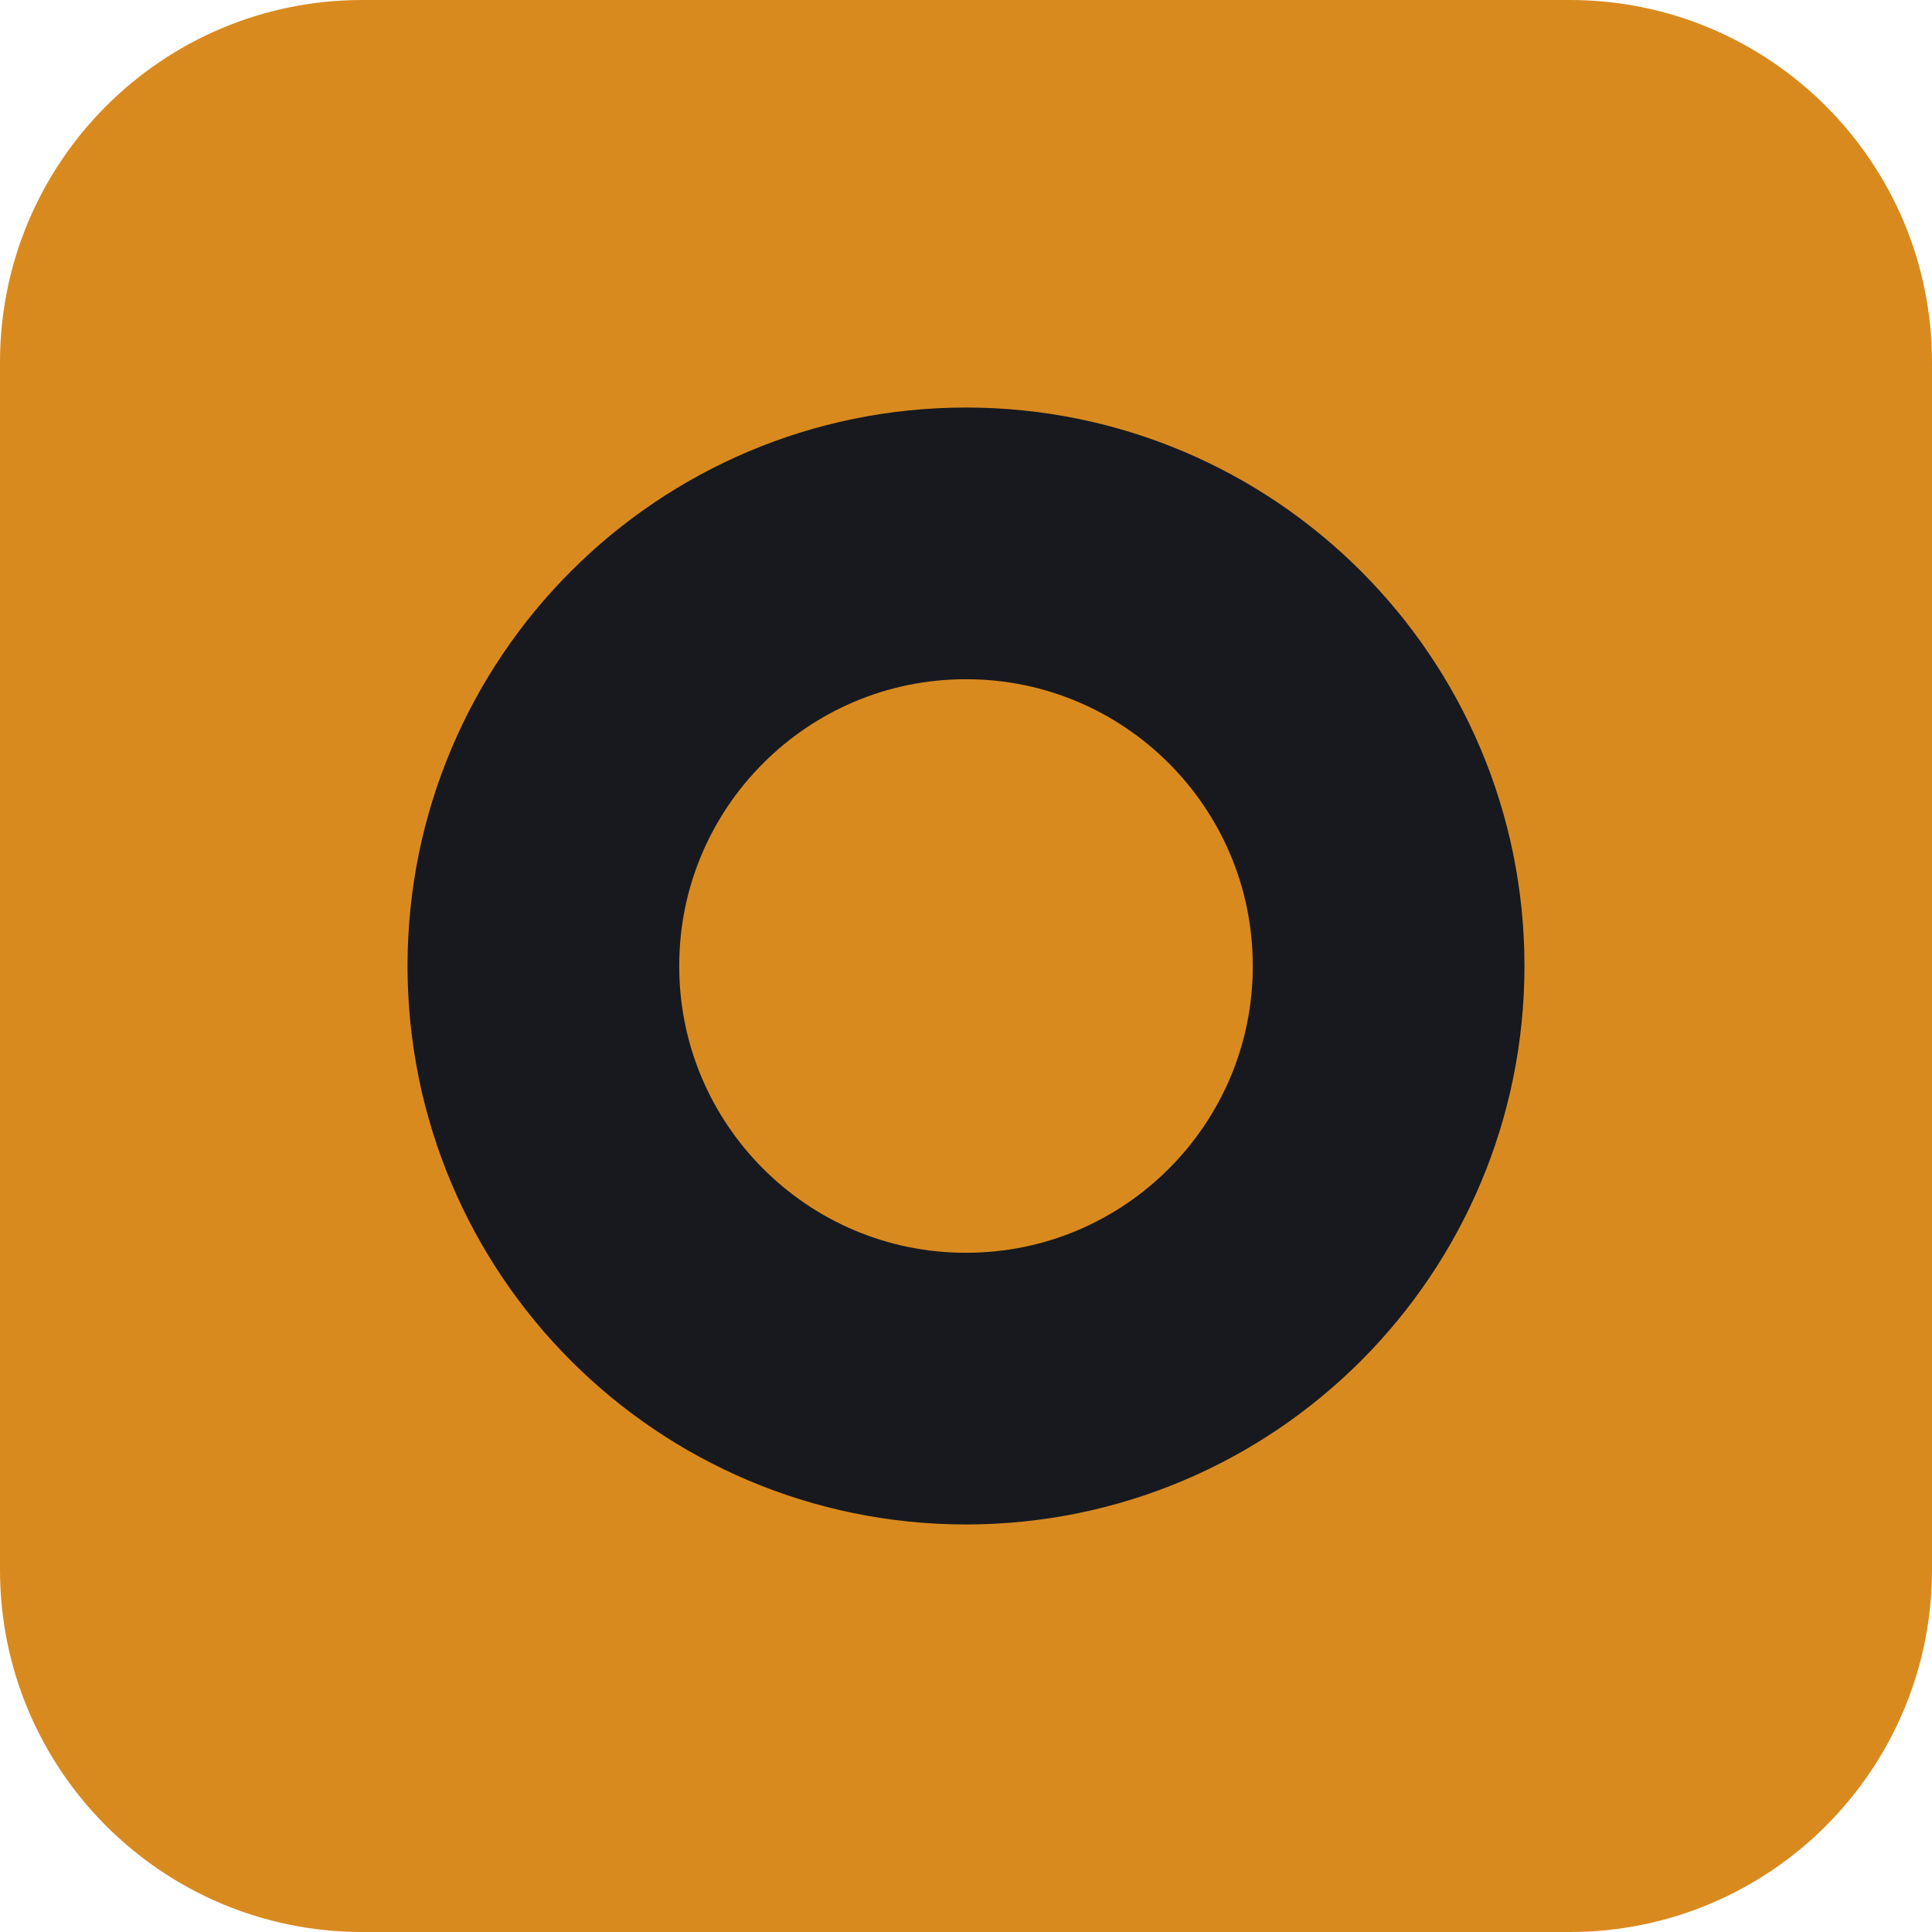
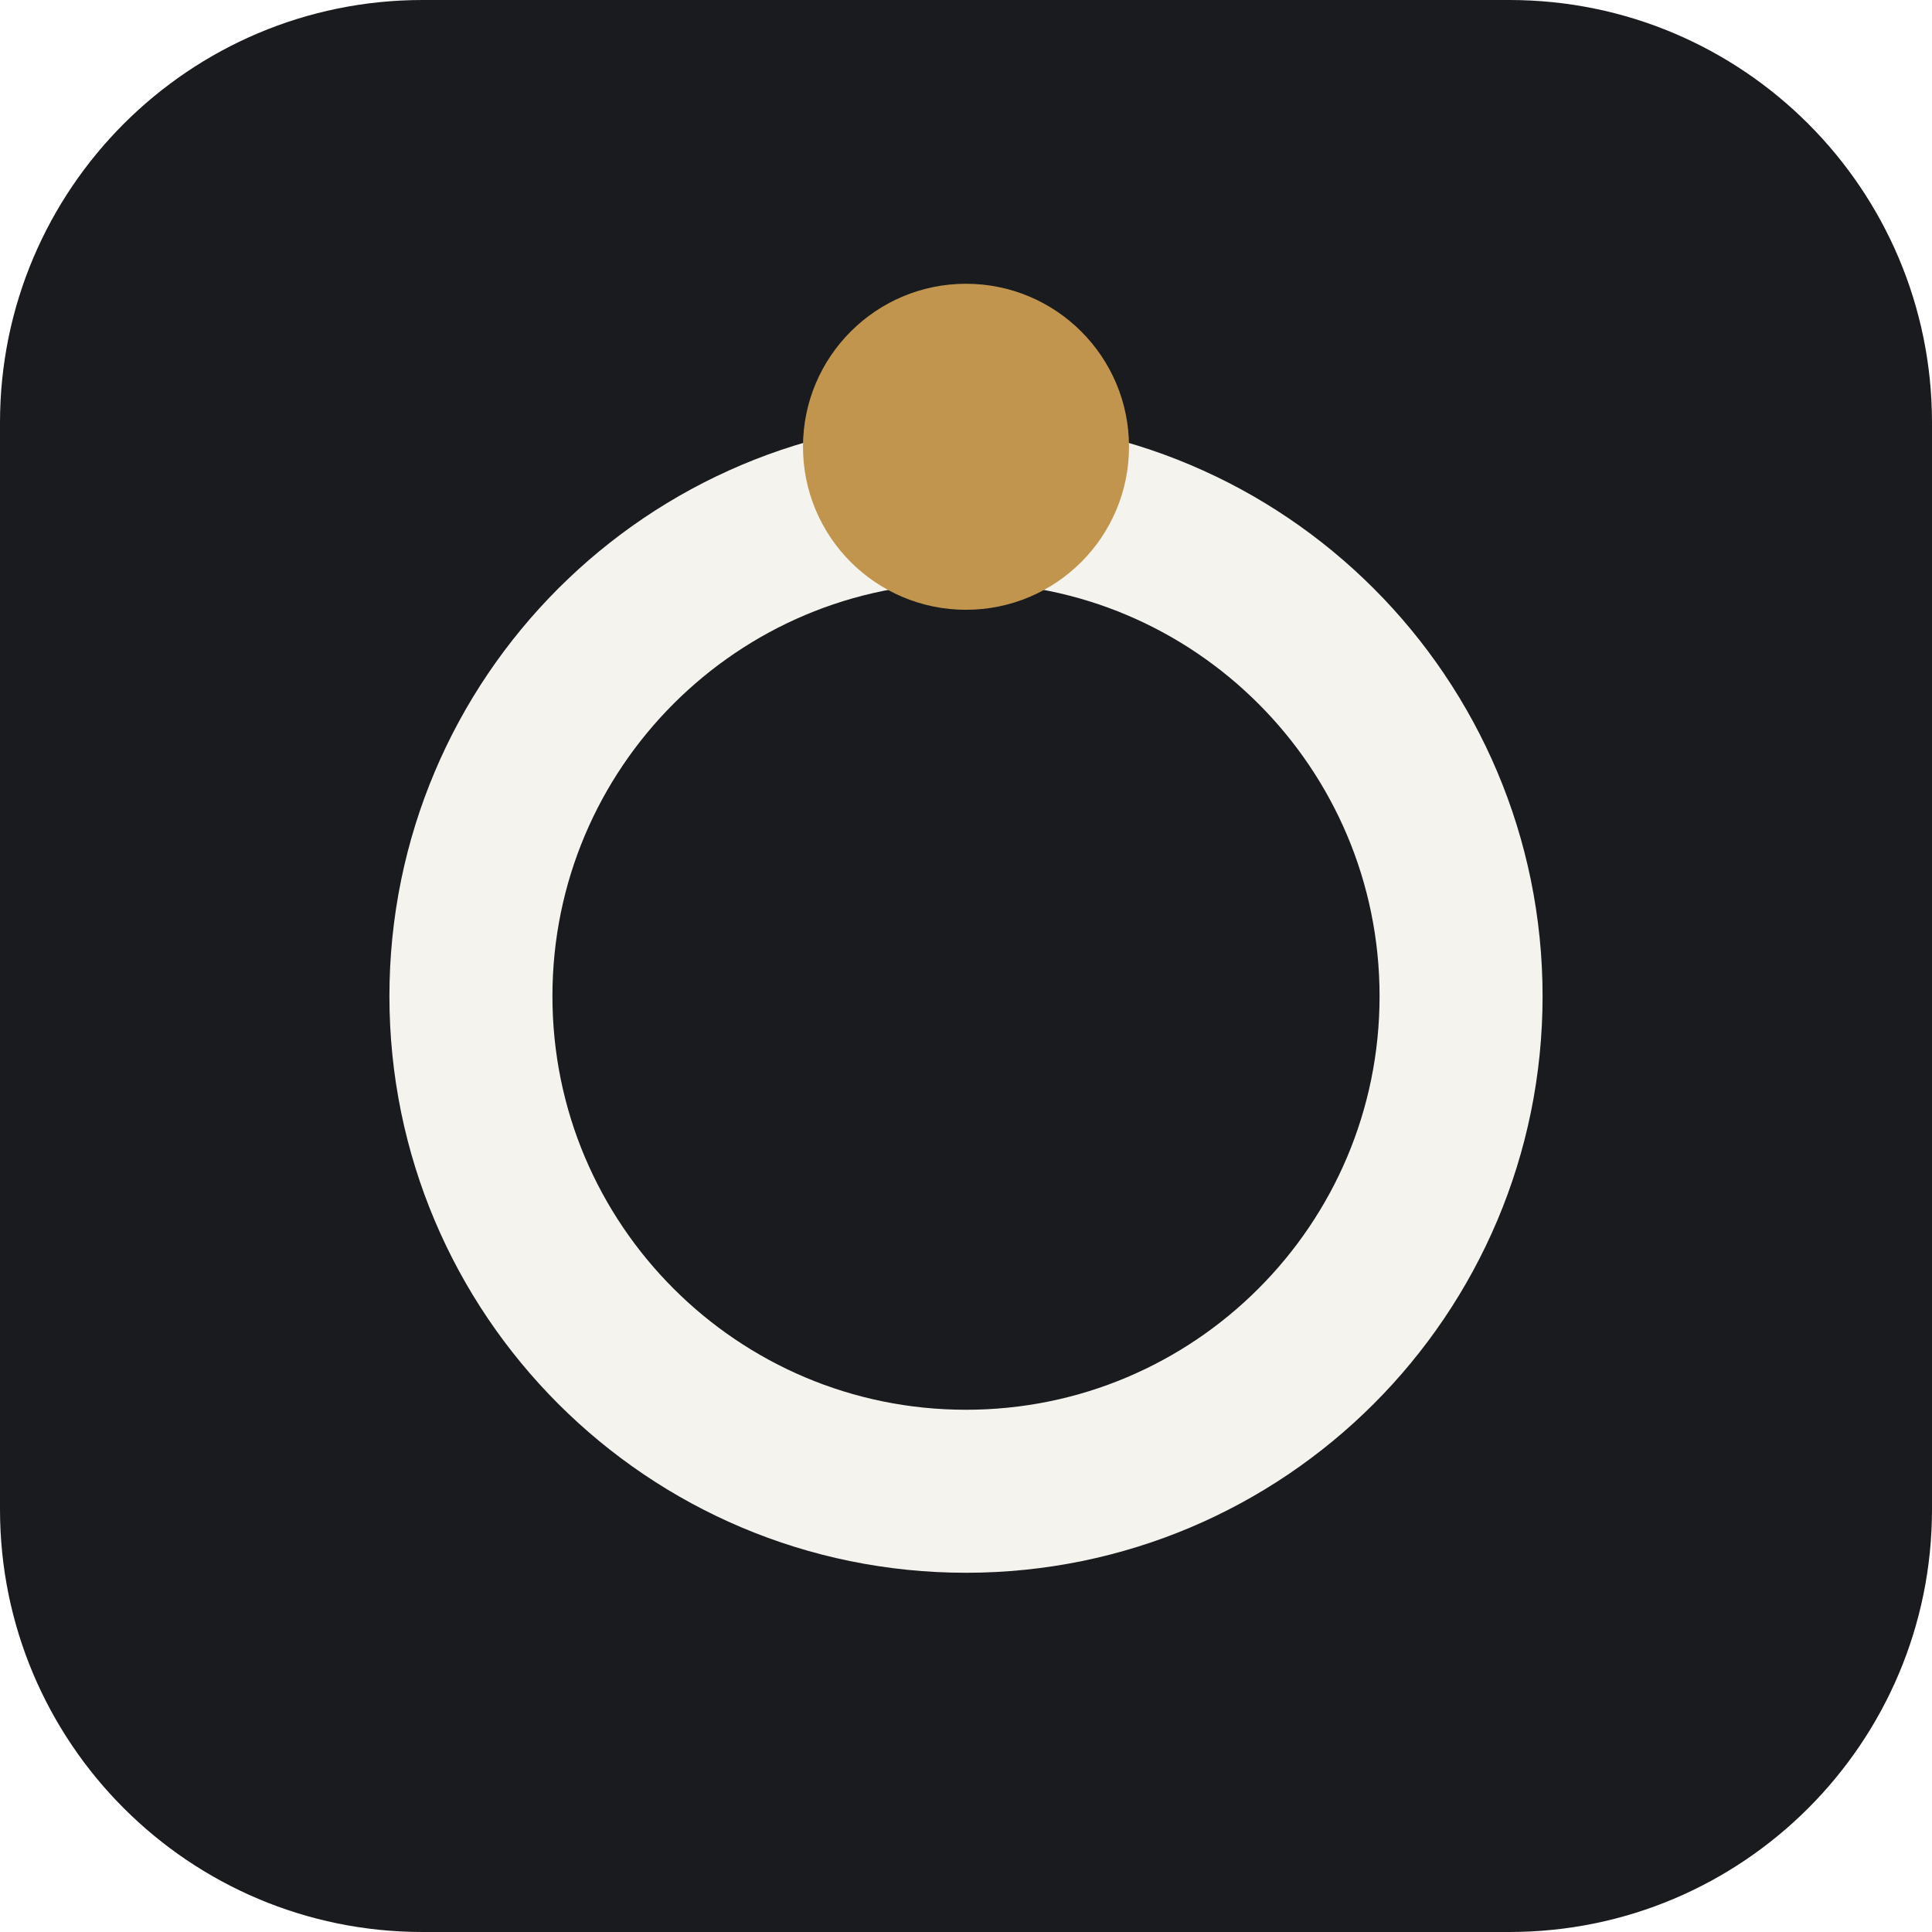
<svg xmlns="http://www.w3.org/2000/svg" viewBox="0 0 32 32" width="32" height="32">
-   <rect width="32" height="32" rx="6" fill="#D98A1F" />
-   <circle cx="16" cy="16" r="7" fill="none" stroke="#17191E" stroke-width="4.5" />
+   <rect width="32" height="32" rx="7" fill="#1a1b1e" />
+   <circle cx="16" cy="16.5" r="8.2" fill="none" stroke="#f4f3ee" stroke-width="2.7" />
+   <circle cx="16" cy="7.4" r="2.7" fill="#c2954f" />
</svg>
